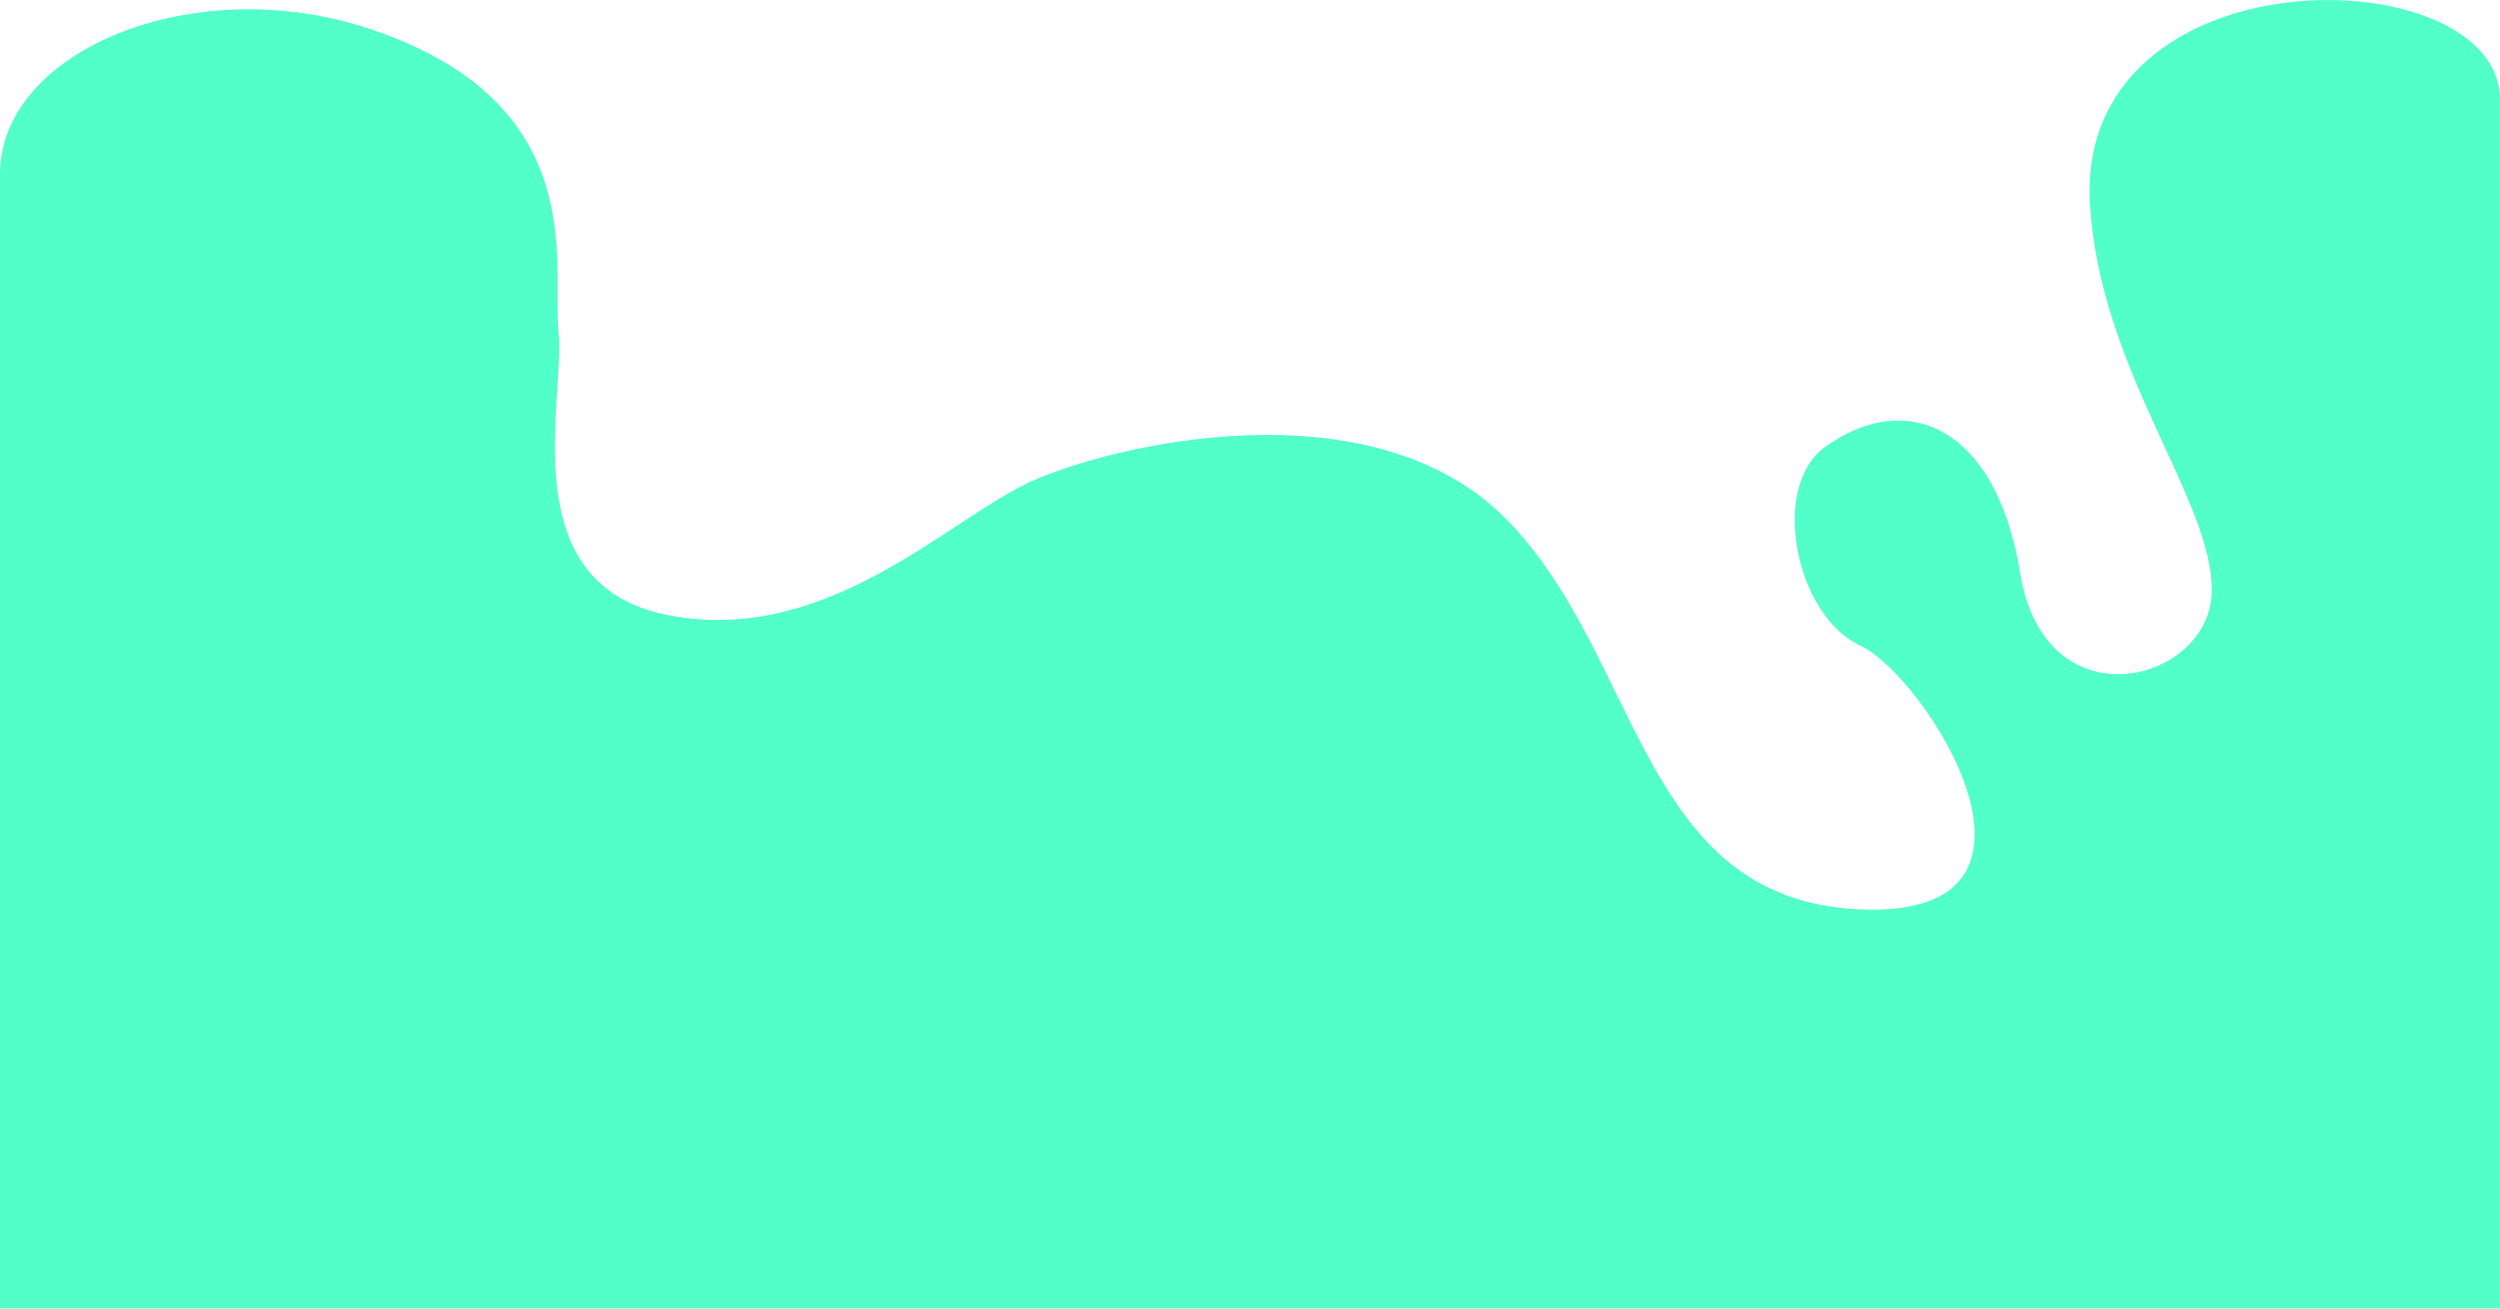
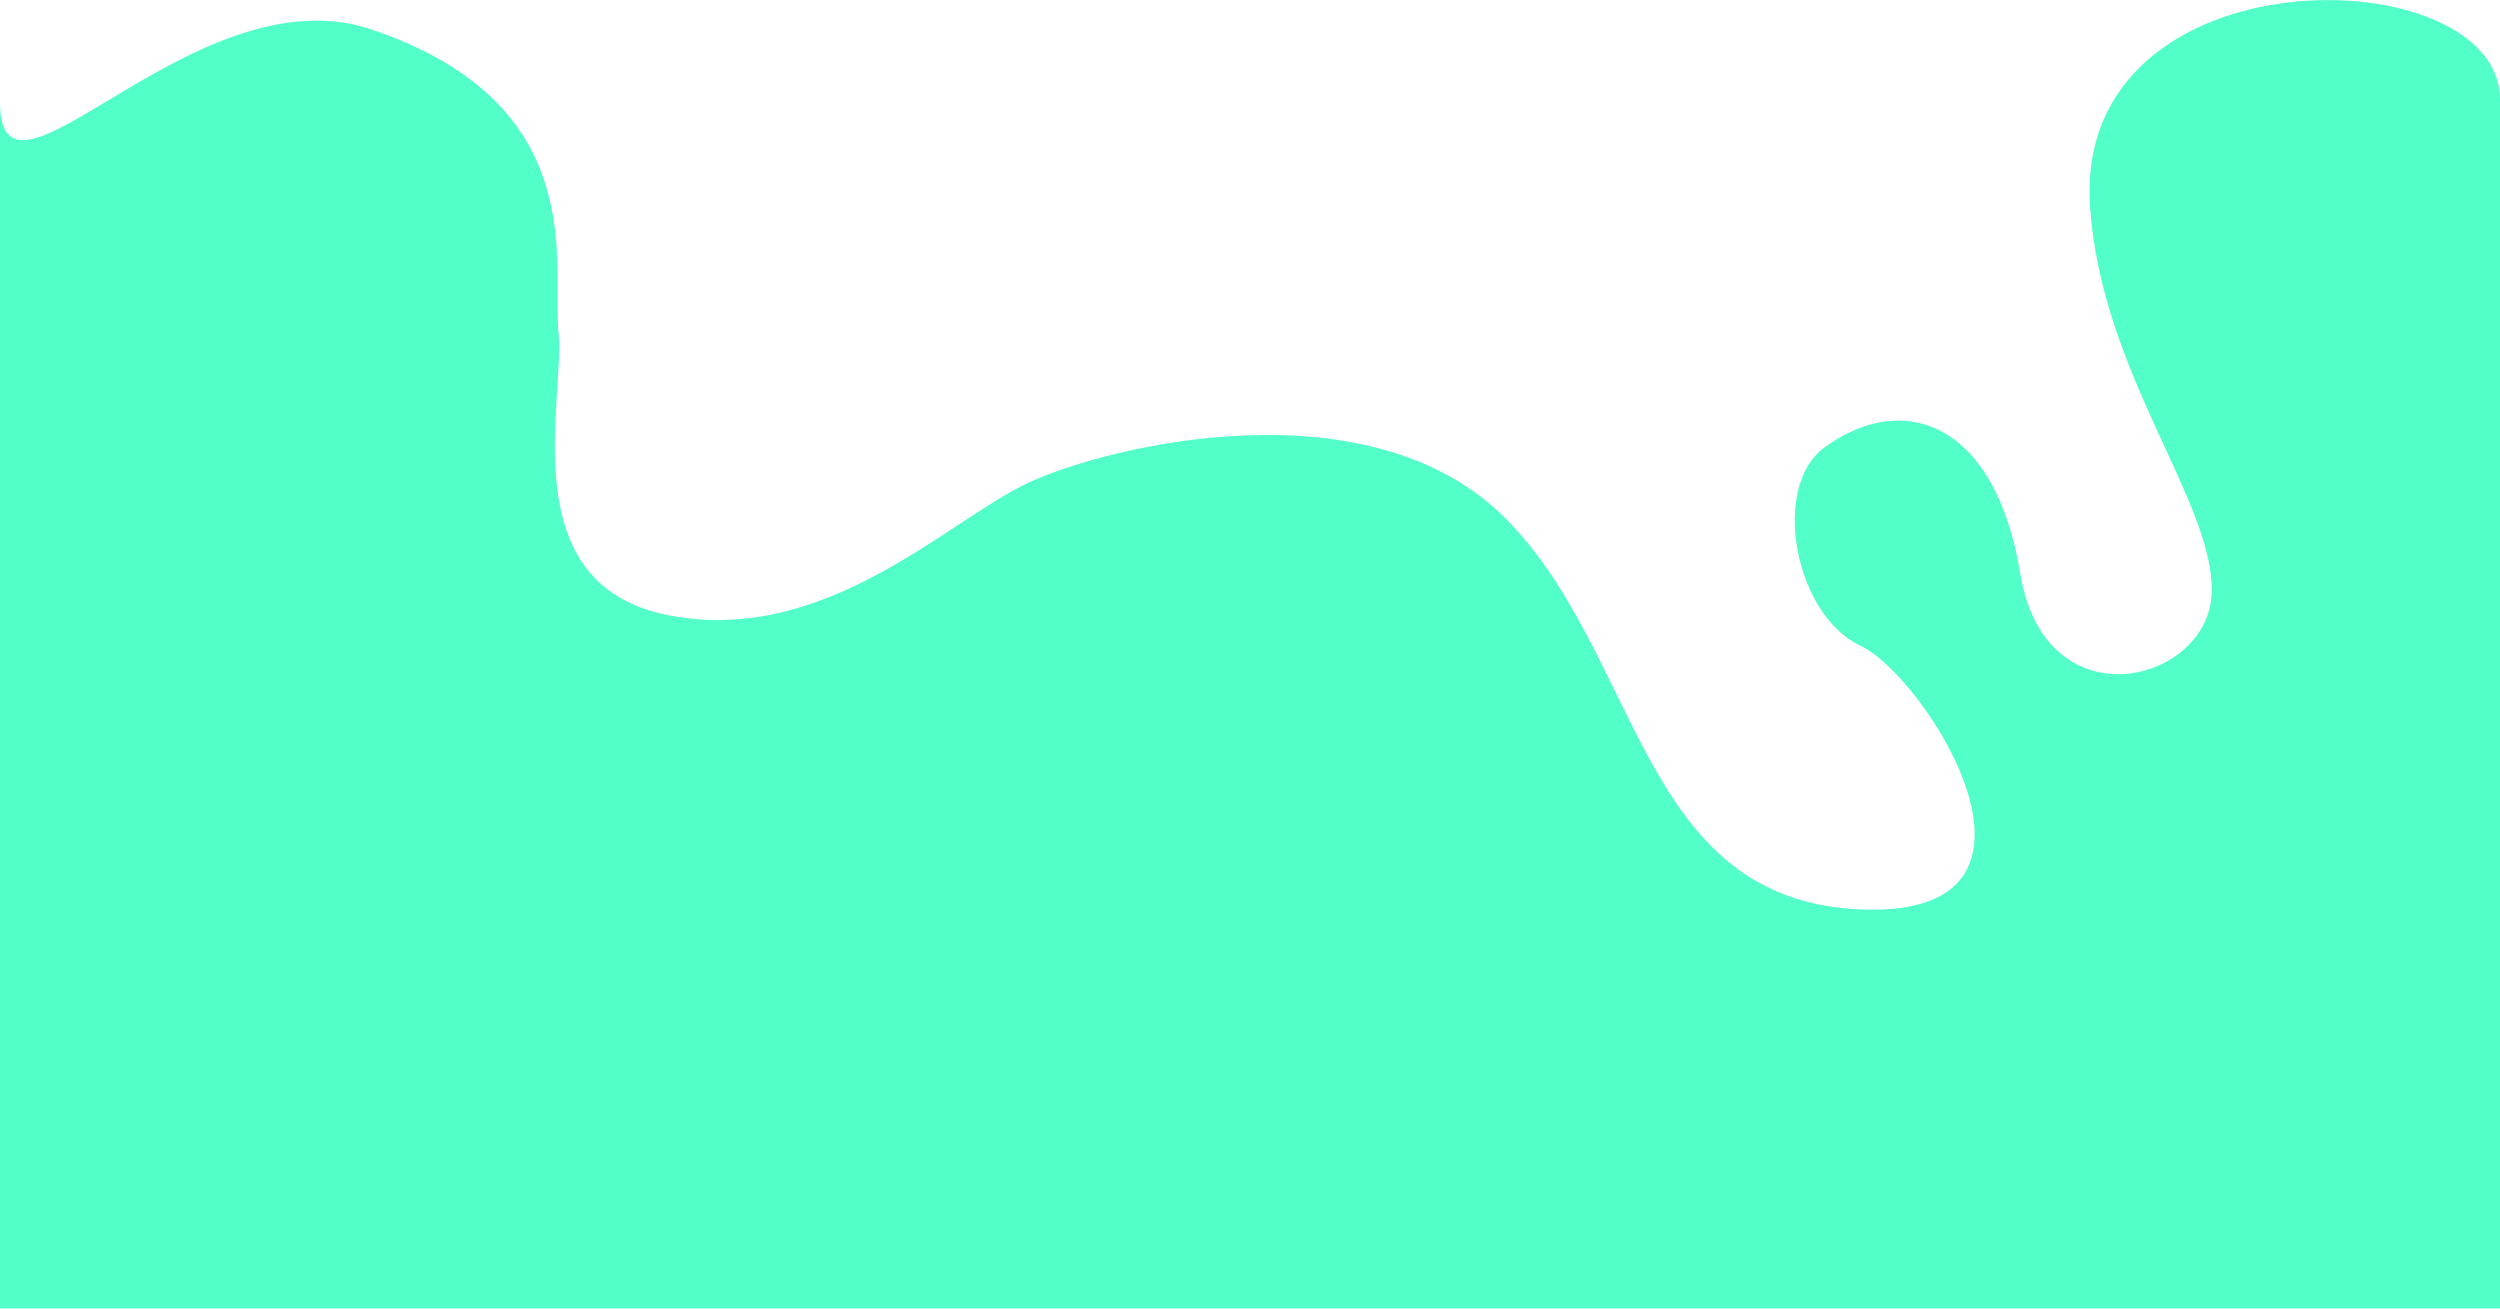
<svg xmlns="http://www.w3.org/2000/svg" width="2220" height="1162" viewBox="0 0 2220 1162" fill="none">
-   <path d="M330.001 26.185C173.201 -26.875 1.33878e-09 44.5 0.001 154.69V1162H2220V88.5C2220 -39 1840 -46.108 1856 183.957C1866.33 332.529 1966 445.111 1964 525.944C1962 606.778 1816 644.086 1794 509.363C1772 374.641 1690 346.055 1620 397.44C1572 432.675 1594 546.421 1652 573.366C1710 600.31 1848 815.866 1652 807.576C1456 799.285 1458 583.729 1338 461.442C1218 339.156 986.001 395.117 914.001 428.28C842.001 461.442 734.001 573.366 594.001 546.421C454.001 519.477 502.001 355.737 496.001 295.63C490.001 235.523 526.001 92.51 330.001 26.185Z" fill="#53FFC8" />
+   <path d="M330.001 26.185C173.201 -26.875 0.001 209.5 0.001 90.5V1162H2220V88.499C2220 -39 1840 -46.108 1856 183.957C1866.33 332.529 1966 445.111 1964 525.944C1962 606.778 1816 644.086 1794 509.363C1772 374.641 1690 346.055 1620 397.44C1572 432.675 1594 546.421 1652 573.366C1710 600.31 1848 815.866 1652 807.576C1456 799.285 1458 583.729 1338 461.442C1218 339.156 986.001 395.117 914.001 428.28C842.001 461.442 734.001 573.366 594.001 546.421C454.001 519.477 502.001 355.737 496.001 295.63C490.001 235.523 526.001 92.51 330.001 26.185Z" fill="#53FFC8" />
</svg>
